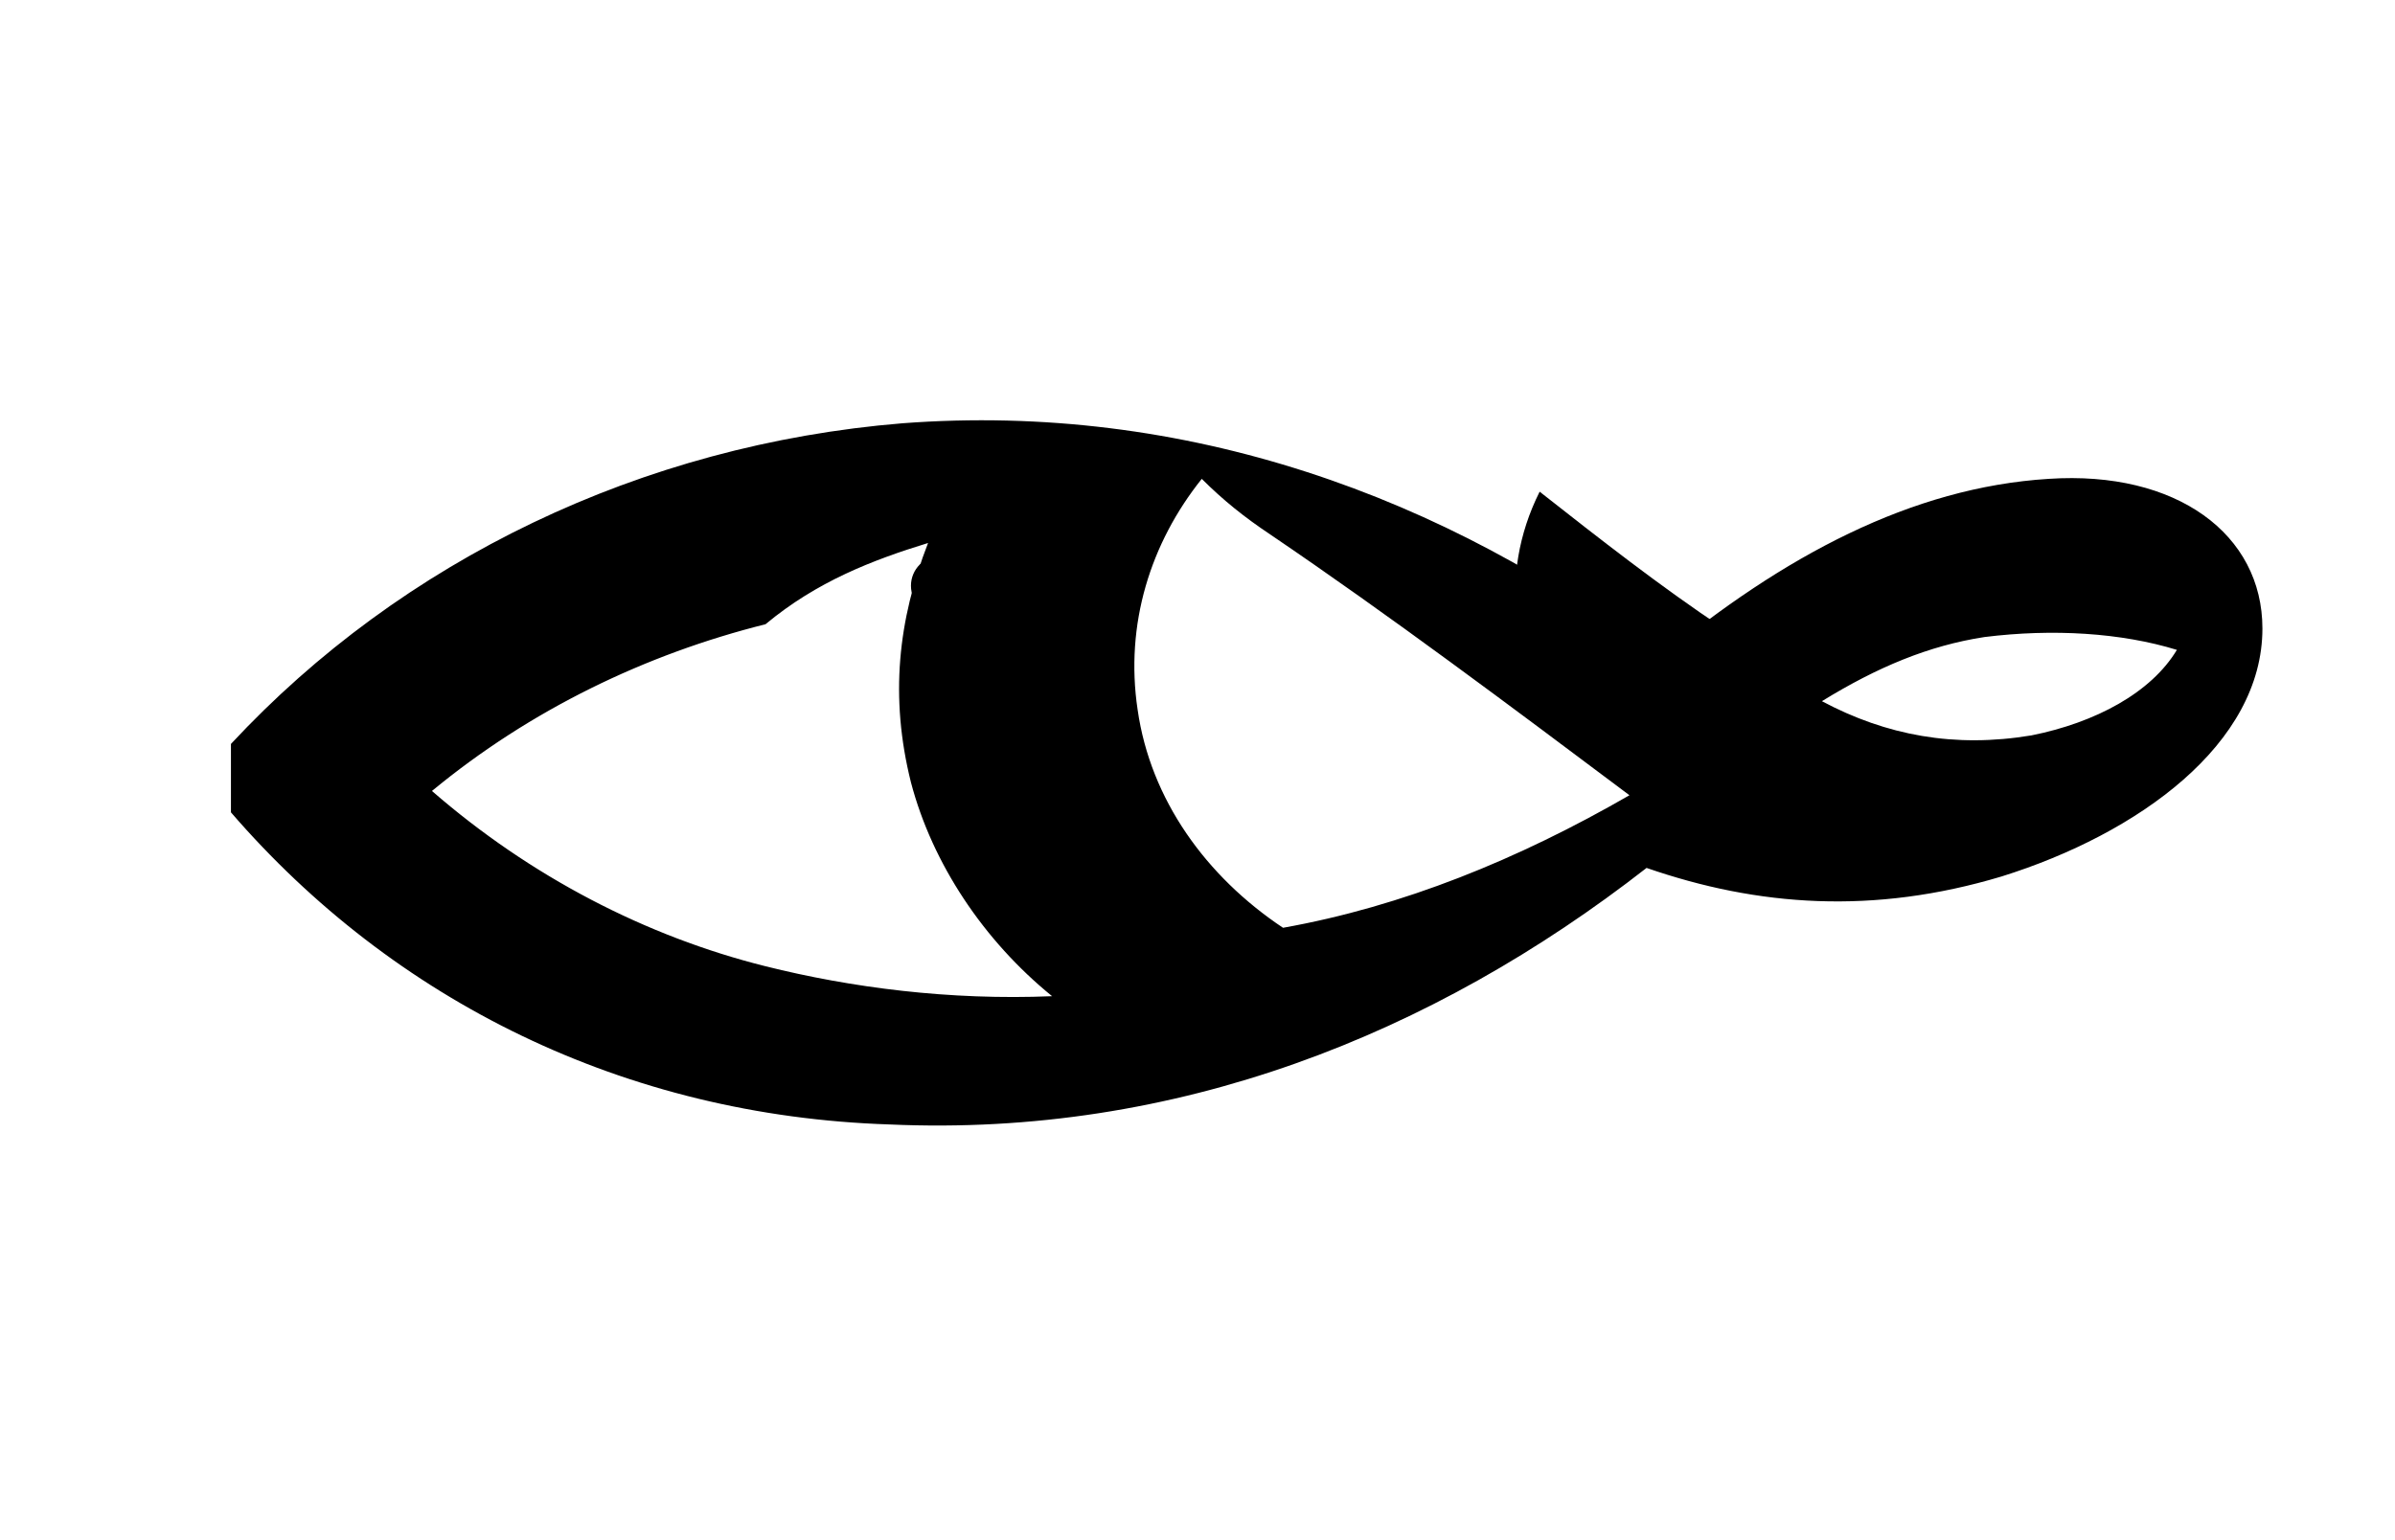
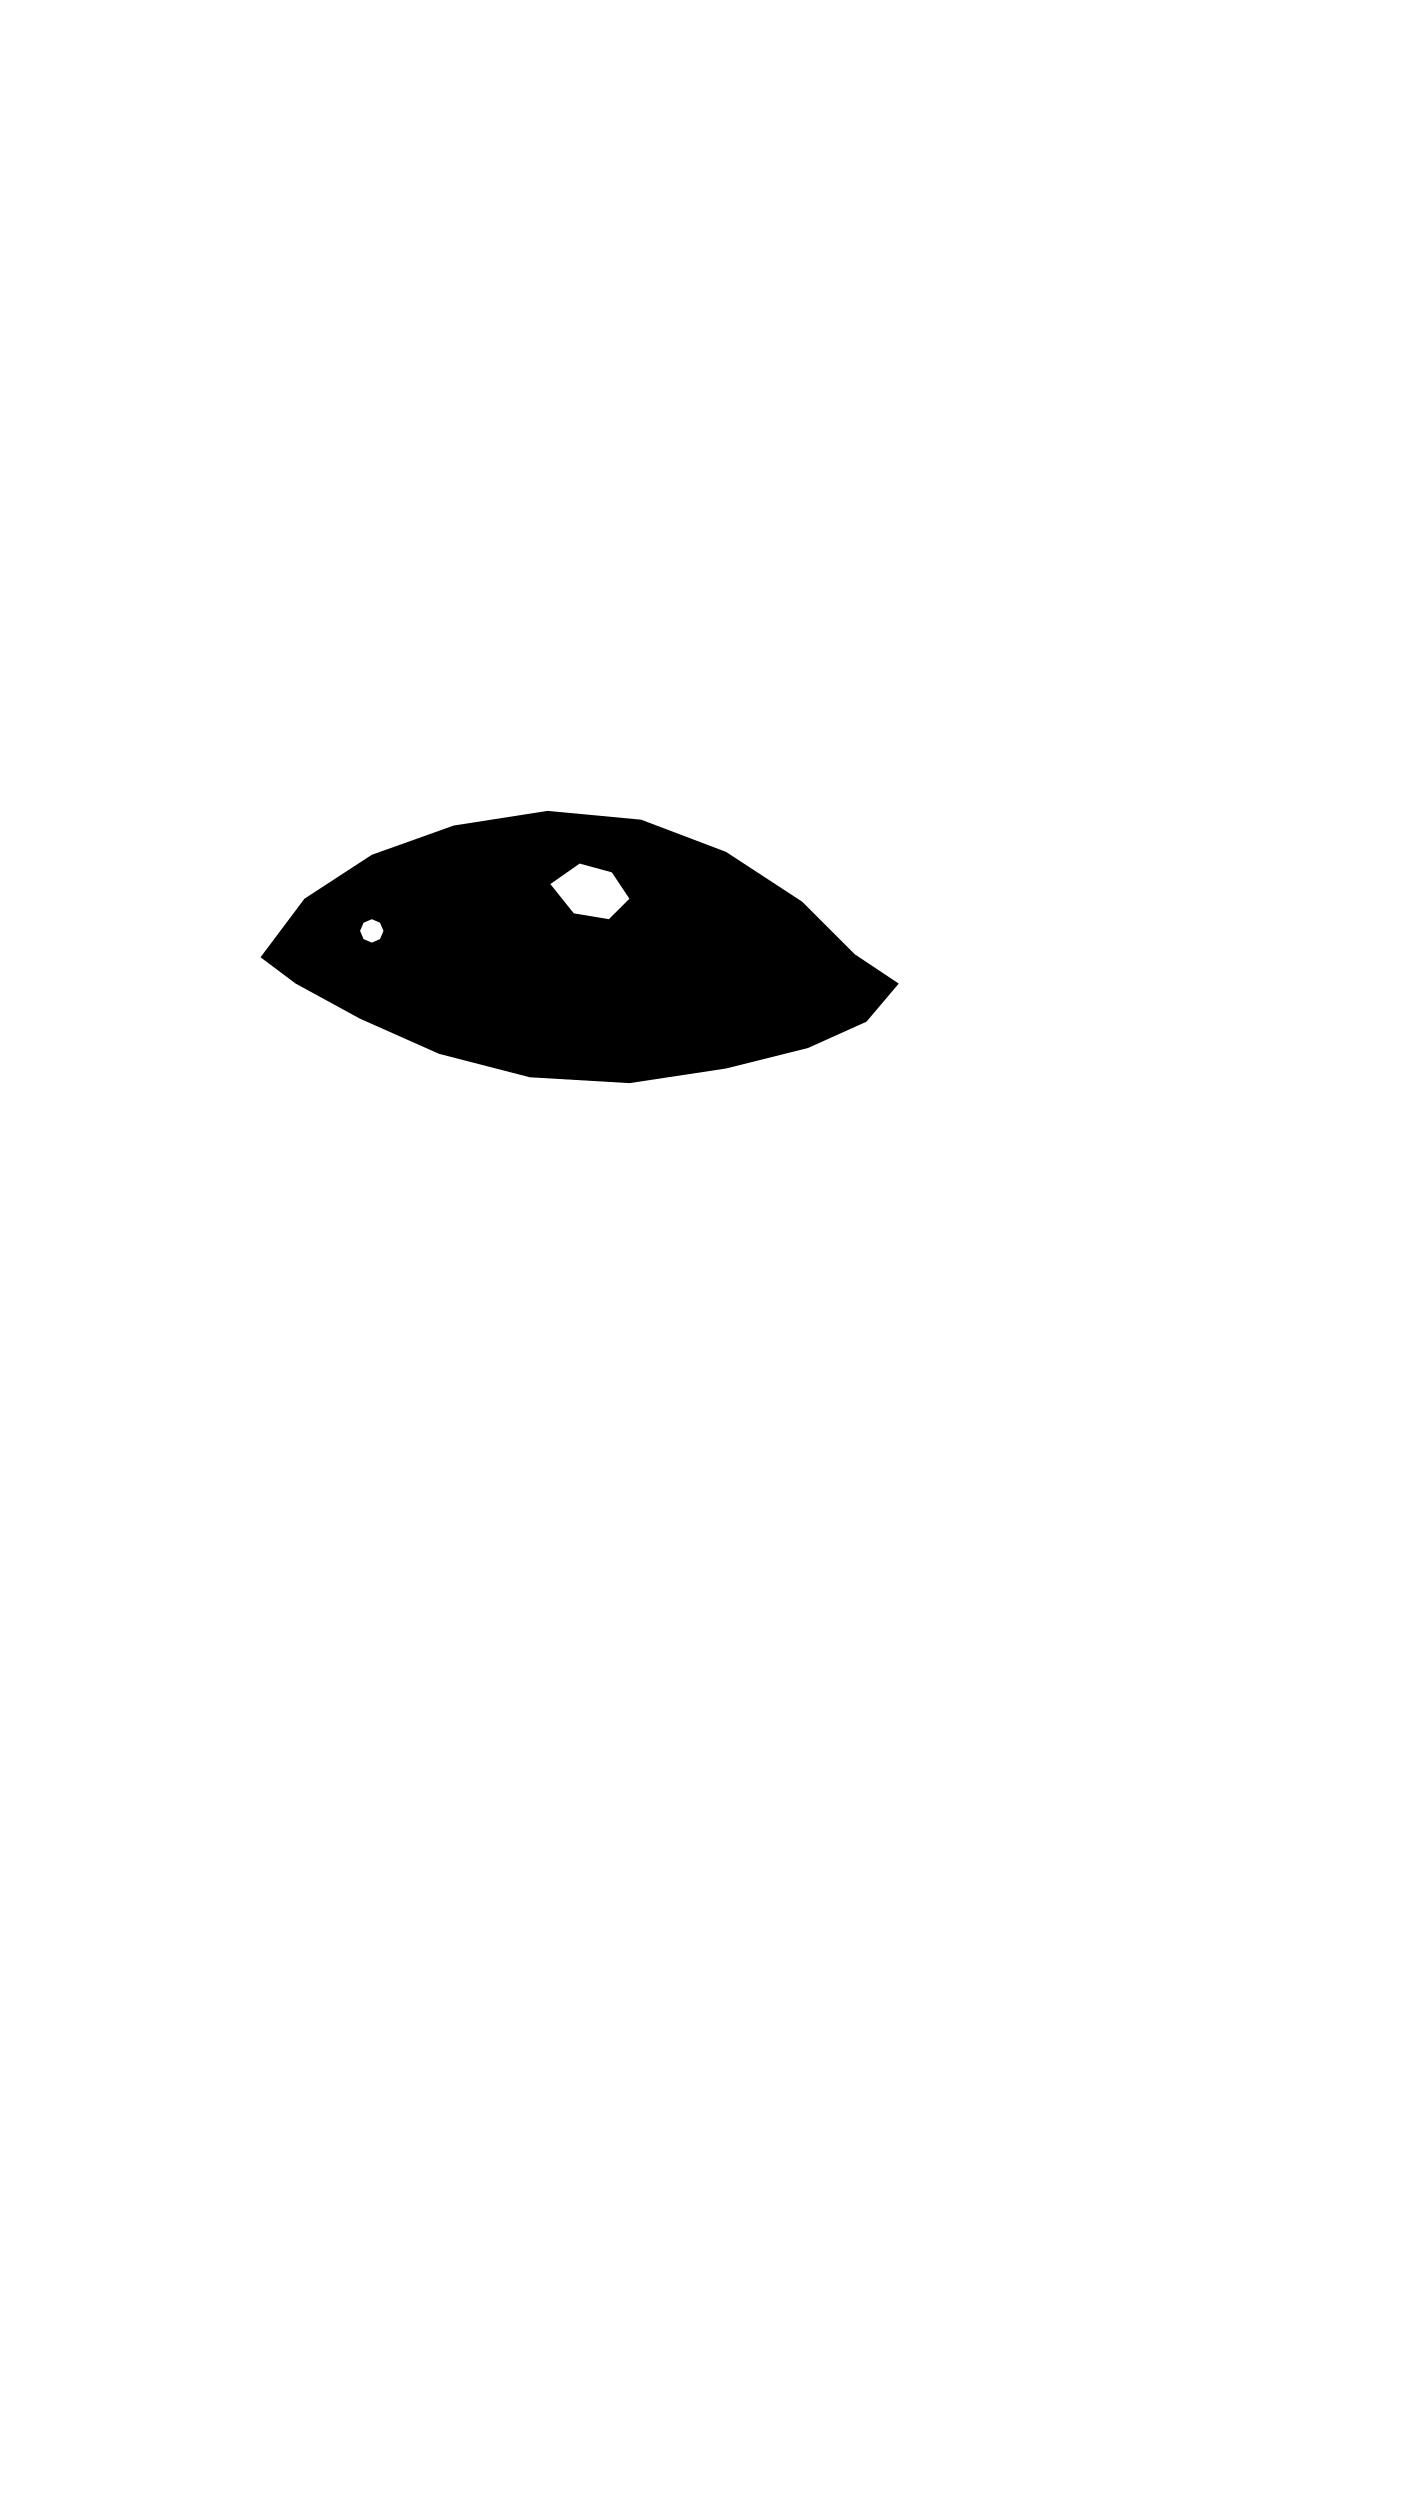
- <svg xmlns="http://www.w3.org/2000/svg" viewBox="0 0 560 360" role="img" aria-labelledby="title">
-   <path fill="currentColor" fill-rule="evenodd" d="M54 174c40-43 96-70 157-75 66-5 127 17 177 55 29-24 59-40 91-42 30-2 50 13 50 35 0 27-29 48-61 58-30 9-57 7-83-2-50 39-110 63-177 60-62-2-116-29-154-73Zm125-28c-28 7-55 20-78 39 23 20 50 34 78 41 20 5 43 8 67 7-16-13-28-31-33-50-5-20-3-38 4-56-13 4-26 9-38 19Zm102-34c-12 15-18 34-15 54 3 21 16 39 34 51 28-5 55-16 81-31-28-21-56-42-84-61-6-4-11-8-16-13Zm183 37c-13 2-25 7-38 15 15 8 31 11 49 8 15-3 28-10 34-20-13-4-29-5-45-3Z" />
-   <circle cx="220" cy="137" r="7" fill="currentColor" />
-   <path fill="currentColor" d="M360 115c14 11 28 22 43 32-12 11-24 20-38 27-11-18-15-39-5-59Z" />
+ <svg xmlns="http://www.w3.org/2000/svg" viewBox="0 0 480 854" role="img" aria-labelledby="title" data-coordinate-system="shadow-loom-stage-480x854">
+   <path fill="currentColor" fill-rule="evenodd" clip-rule="evenodd" d="M 89 327 L 104 307 L 127 292 L 155 282 L 187 277 L 219 280 L 248 291 L 274 308 L 292 326 L 307 336 L 296 349 L 276 358 L 248 365 L 215 370 L 181 368 L 150 360 L 123 348 L 101 336 Z M 131 318 L 129.8 320.8 L 127 322 L 124.2 320.8 L 123 318 L 124.2 315.2 L 127 314 L 129.8 315.2 Z M 188 302 L 198 295 L 209 298 L 215 307 L 208 314 L 196 312 Z" />
</svg>
